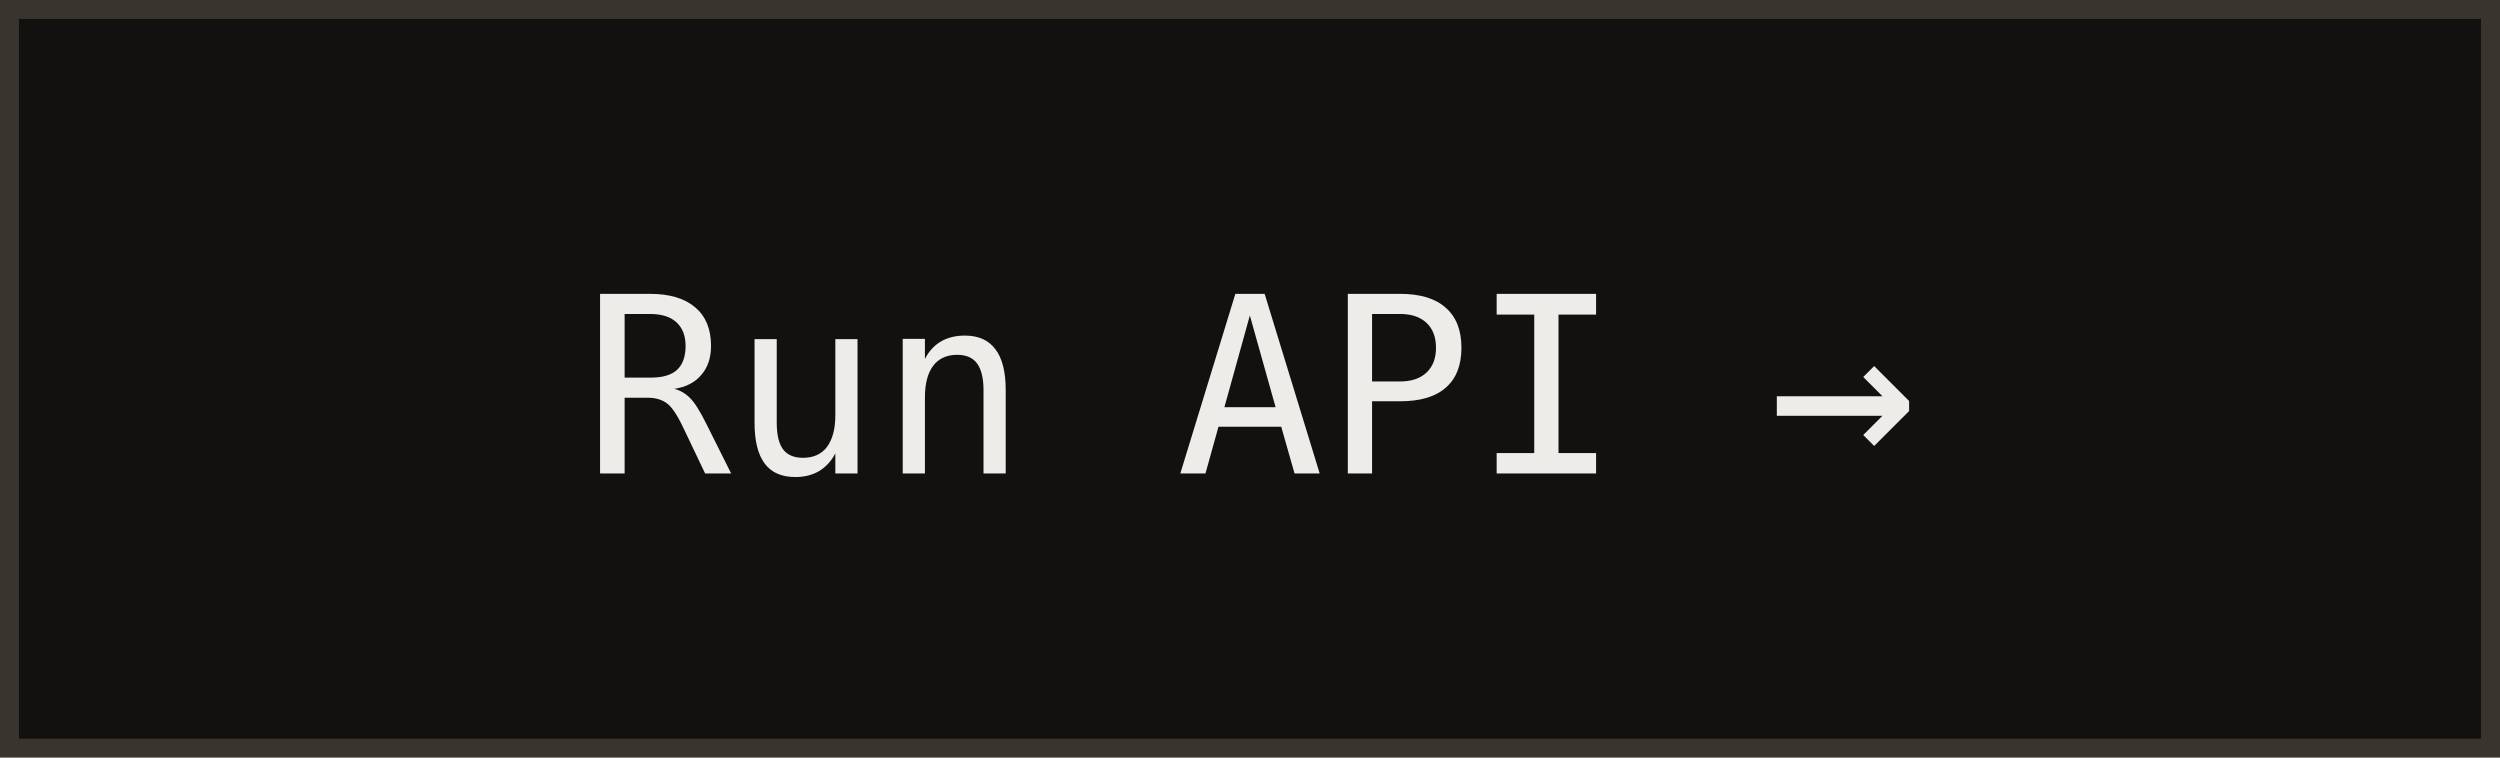
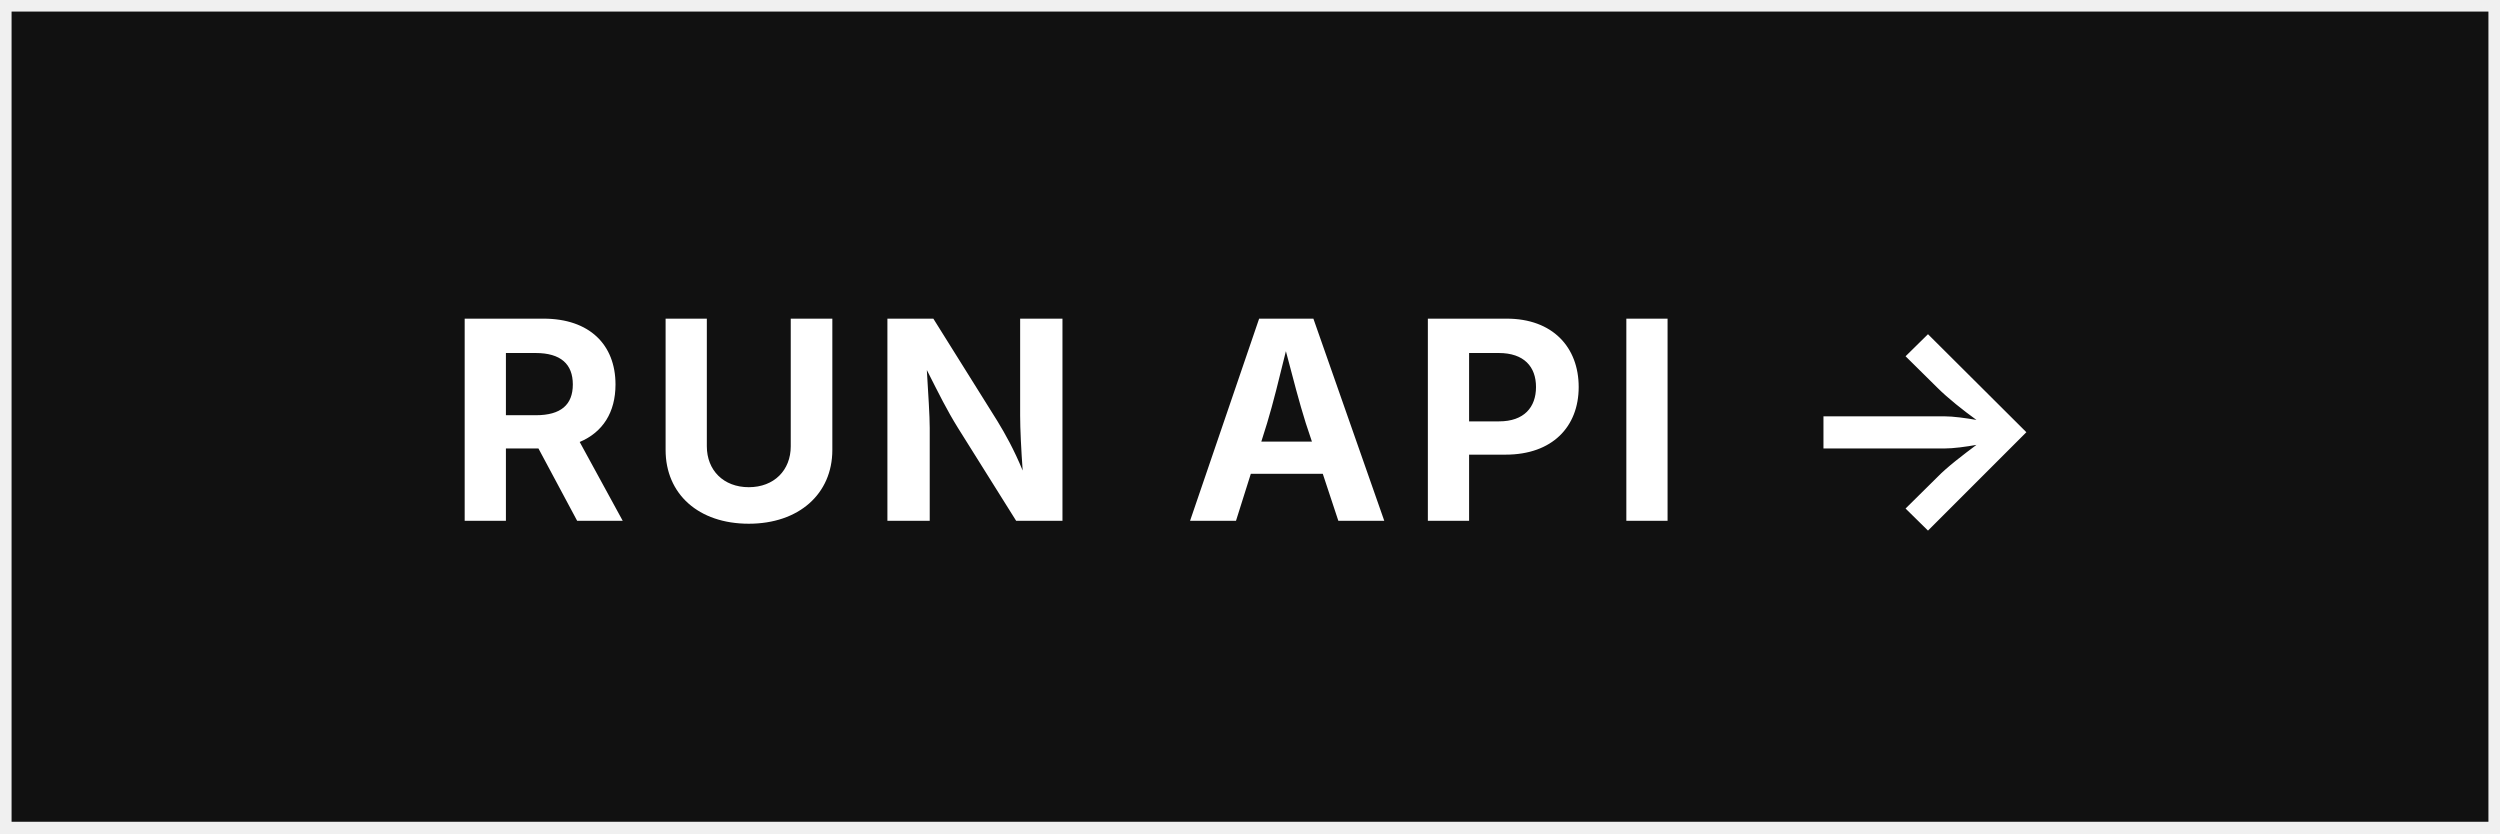
- <svg xmlns="http://www.w3.org/2000/svg" width="132" height="40" viewBox="0 0 132 40" role="img" aria-label="Run API">
-   <rect x="0.5" y="0.5" width="131" height="39" fill="#121110" stroke="#39342e" />
-   <text x="66.0" y="25" text-anchor="middle" font-family="ui-monospace, SFMono-Regular, Menlo, Consolas, monospace" font-size="13" fill="#eeece9">Run API →</text>
+ <svg xmlns="http://www.w3.org/2000/svg" width="108" height="36" viewBox="0 0 108 36" role="img" aria-label="Run API">
+   <style>.ink { fill: #111111 } @media (prefers-color-scheme: dark) { .ink { stroke: #3a4450; stroke-width: 1 } }</style>
+   <rect class="ink" x="0.5" y="0.5" width="107" height="35" />
+   <text x="54" y="22.5" text-anchor="middle" font-family="Inter, -apple-system, BlinkMacSystemFont, 'Segoe UI', Helvetica, Arial, sans-serif" font-size="12" font-weight="700" letter-spacing="0.8" fill="#ffffff">RUN API →</text>
</svg>
